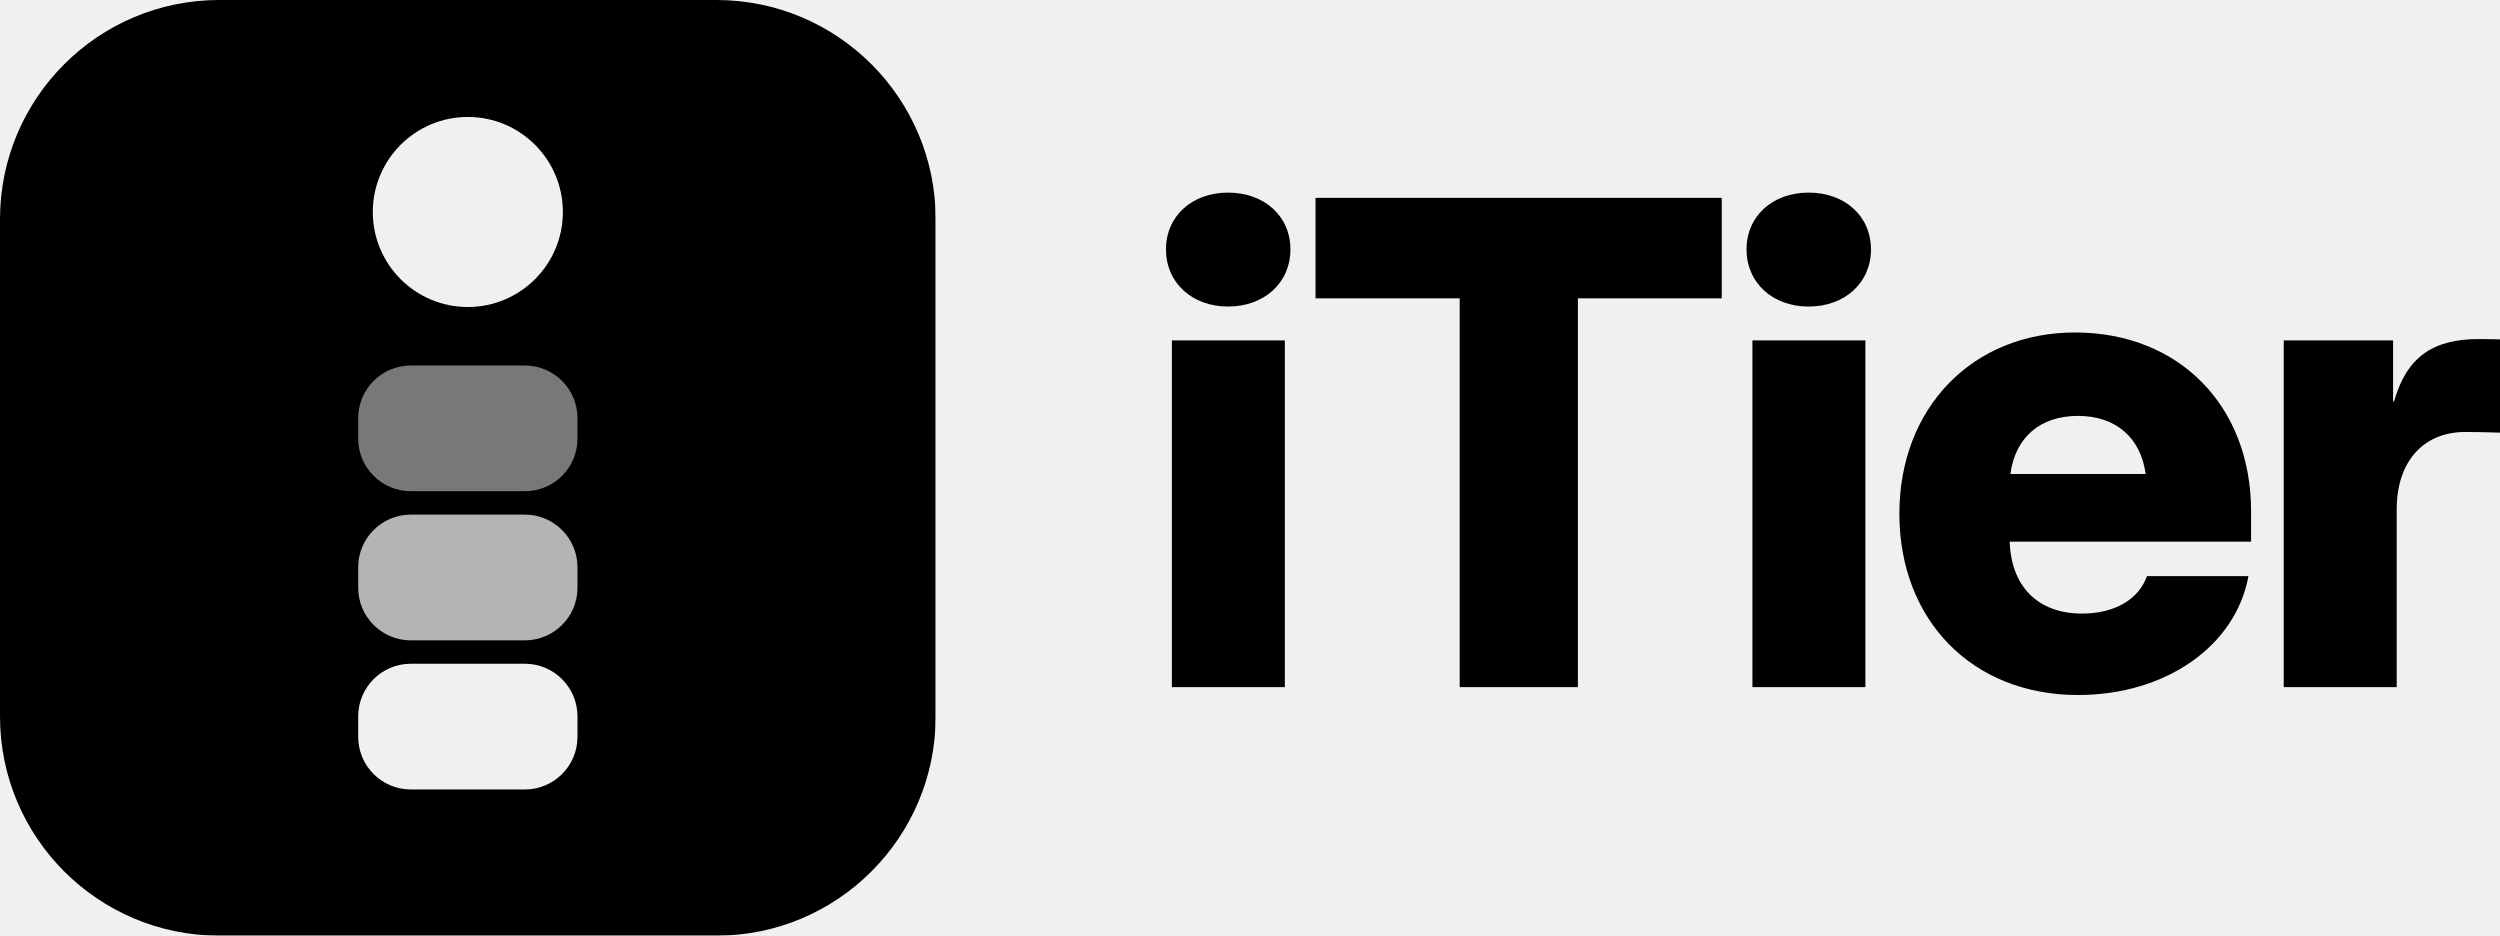
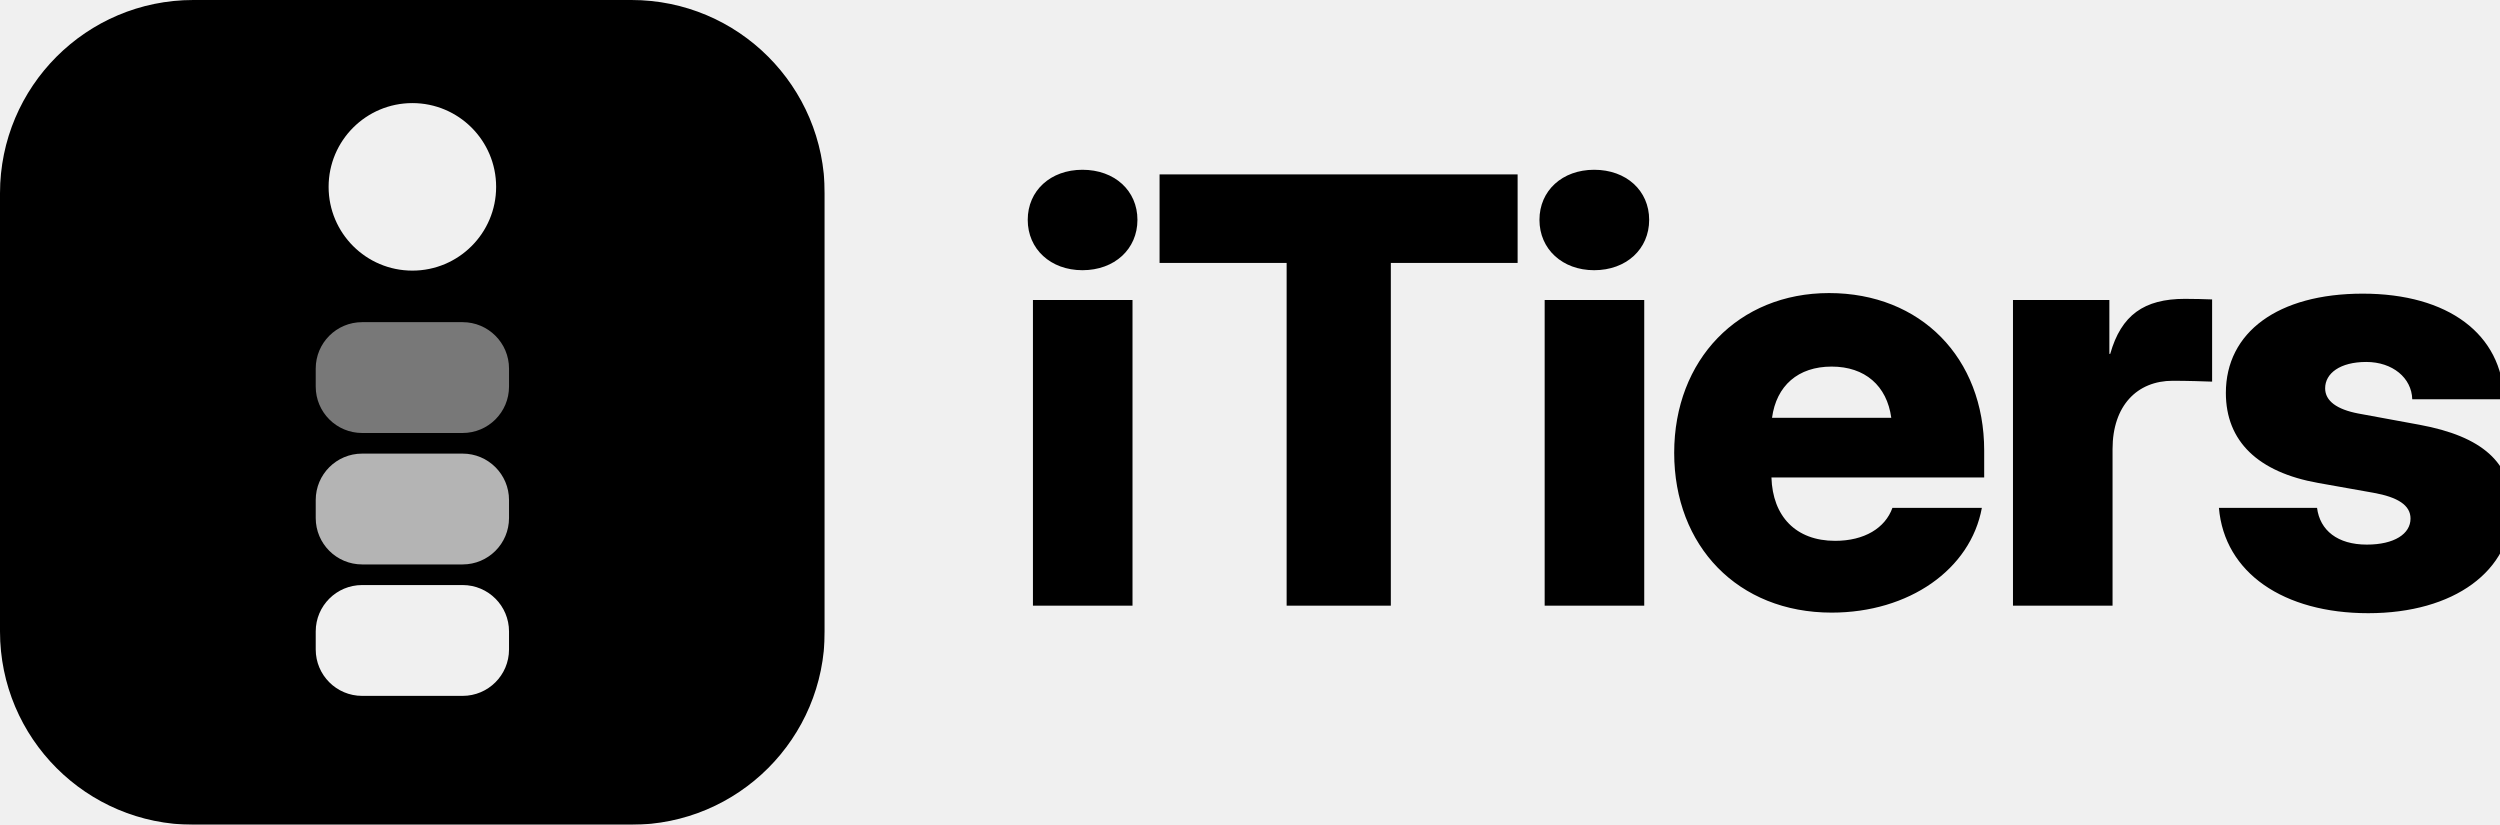
- <svg xmlns="http://www.w3.org/2000/svg" viewBox="0 0 171 64" width="171" height="64" role="img" aria-label="iTier">
+ <svg xmlns="http://www.w3.org/2000/svg" viewBox="0 0 194 64" width="194" height="64" role="img" aria-label="iTiers">
  <defs>
    <linearGradient id="g" x1="0" y1="0" x2="1" y2="1">
      <stop offset="0" stop-color="#4F46E5" />
      <stop offset="1" stop-color="#0EA5E9" />
    </linearGradient>
  </defs>
  <mask id="m">
    <rect width="64" height="64" fill="#fff" />
    <circle cx="32" cy="14.5" r="6.5" fill="#000" />
    <rect x="24.5" y="25" width="15" height="8.6" rx="3.6" fill="#000" opacity=".5" />
    <rect x="24.5" y="35.2" width="15" height="8.6" rx="3.6" fill="#000" opacity=".75" />
    <rect x="24.5" y="45.4" width="15" height="8.6" rx="3.6" fill="#000" />
  </mask>
  <rect width="64" height="64" rx="15" fill="#000000" mask="url(#m)" />
-   <path d="M80.156 47.0H87.883V23.281H80.156ZM83.997 20.968C86.49 20.968 88.265 19.328 88.265 17.06C88.265 14.791 86.49 13.174 83.997 13.174C81.526 13.174 79.752 14.791 79.752 17.06C79.752 19.328 81.526 20.968 83.997 20.968Z M89.982 20.406H99.843V47.0H107.929V20.406H117.767V13.533H89.982Z M119.866 47.0H127.593V23.281H119.866ZM123.707 20.968C126.2 20.968 127.975 19.328 127.975 17.06C127.975 14.791 126.2 13.174 123.707 13.174C121.236 13.174 119.462 14.791 119.462 17.06C119.462 19.328 121.236 20.968 123.707 20.968Z M142.136 47.539C148.133 47.539 152.917 44.192 153.793 39.408H146.853C146.291 40.98 144.674 41.969 142.405 41.969C139.351 41.969 137.554 40.06 137.464 37.05H153.973V34.961C153.973 27.773 149.054 22.742 141.934 22.742C134.903 22.742 129.917 27.908 129.917 35.141C129.917 42.373 134.858 47.539 142.136 47.539ZM137.509 32.423C137.846 29.93 139.53 28.447 142.136 28.447C144.719 28.447 146.426 29.93 146.763 32.423Z M156.207 47.0H163.934V34.849C163.934 31.479 165.843 29.548 168.605 29.548C169.729 29.548 171.099 29.593 171.66 29.615V23.236C171.031 23.214 170.38 23.191 169.549 23.191C166.382 23.191 164.607 24.449 163.754 27.459H163.687V23.281H156.207Z" fill="#000000" />
+   <path d="M80.156 47.0H87.883V23.281H80.156ZM83.997 20.968C86.49 20.968 88.265 19.328 88.265 17.06C88.265 14.791 86.49 13.174 83.997 13.174C81.526 13.174 79.752 14.791 79.752 17.06C79.752 19.328 81.526 20.968 83.997 20.968Z M89.982 20.406H99.843V47.0H107.929V20.406H117.767V13.533H89.982Z M119.866 47.0H127.593V23.281H119.866ZM123.707 20.968C126.2 20.968 127.975 19.328 127.975 17.06C127.975 14.791 126.2 13.174 123.707 13.174C121.236 13.174 119.462 14.791 119.462 17.06C119.462 19.328 121.236 20.968 123.707 20.968Z M142.136 47.539C148.133 47.539 152.917 44.192 153.793 39.408H146.853C146.291 40.98 144.674 41.969 142.405 41.969C139.351 41.969 137.554 40.06 137.464 37.05H153.973V34.961C153.973 27.773 149.054 22.742 141.934 22.742C134.903 22.742 129.917 27.908 129.917 35.141C129.917 42.373 134.858 47.539 142.136 47.539ZM137.509 32.423C137.846 29.93 139.53 28.447 142.136 28.447C144.719 28.447 146.426 29.93 146.763 32.423Z M156.207 47.0H163.934V34.849C163.934 31.479 165.843 29.548 168.605 29.548C169.729 29.548 171.099 29.593 171.66 29.615V23.236C171.031 23.214 170.38 23.191 169.549 23.191C166.382 23.191 164.607 24.449 163.754 27.459H163.687V23.281H156.207Z M183.777 47.584C190.426 47.584 194.918 44.305 194.918 39.431C194.918 35.904 192.627 33.86 187.753 32.962L182.991 32.086C181.352 31.771 180.431 31.12 180.431 30.132C180.431 28.964 181.599 28.088 183.62 28.088C185.664 28.088 187.146 29.323 187.191 30.985H194.312C194.177 25.932 189.977 22.787 183.351 22.787C176.747 22.787 172.727 25.797 172.727 30.491C172.727 34.242 175.22 36.646 179.892 37.477L184.182 38.24C186.068 38.577 187.057 39.206 187.057 40.239C187.057 41.43 185.799 42.261 183.665 42.261C181.396 42.261 180.026 41.16 179.802 39.408H172.188C172.614 44.462 177.219 47.584 183.777 47.584Z" fill="#000000" />
</svg>
